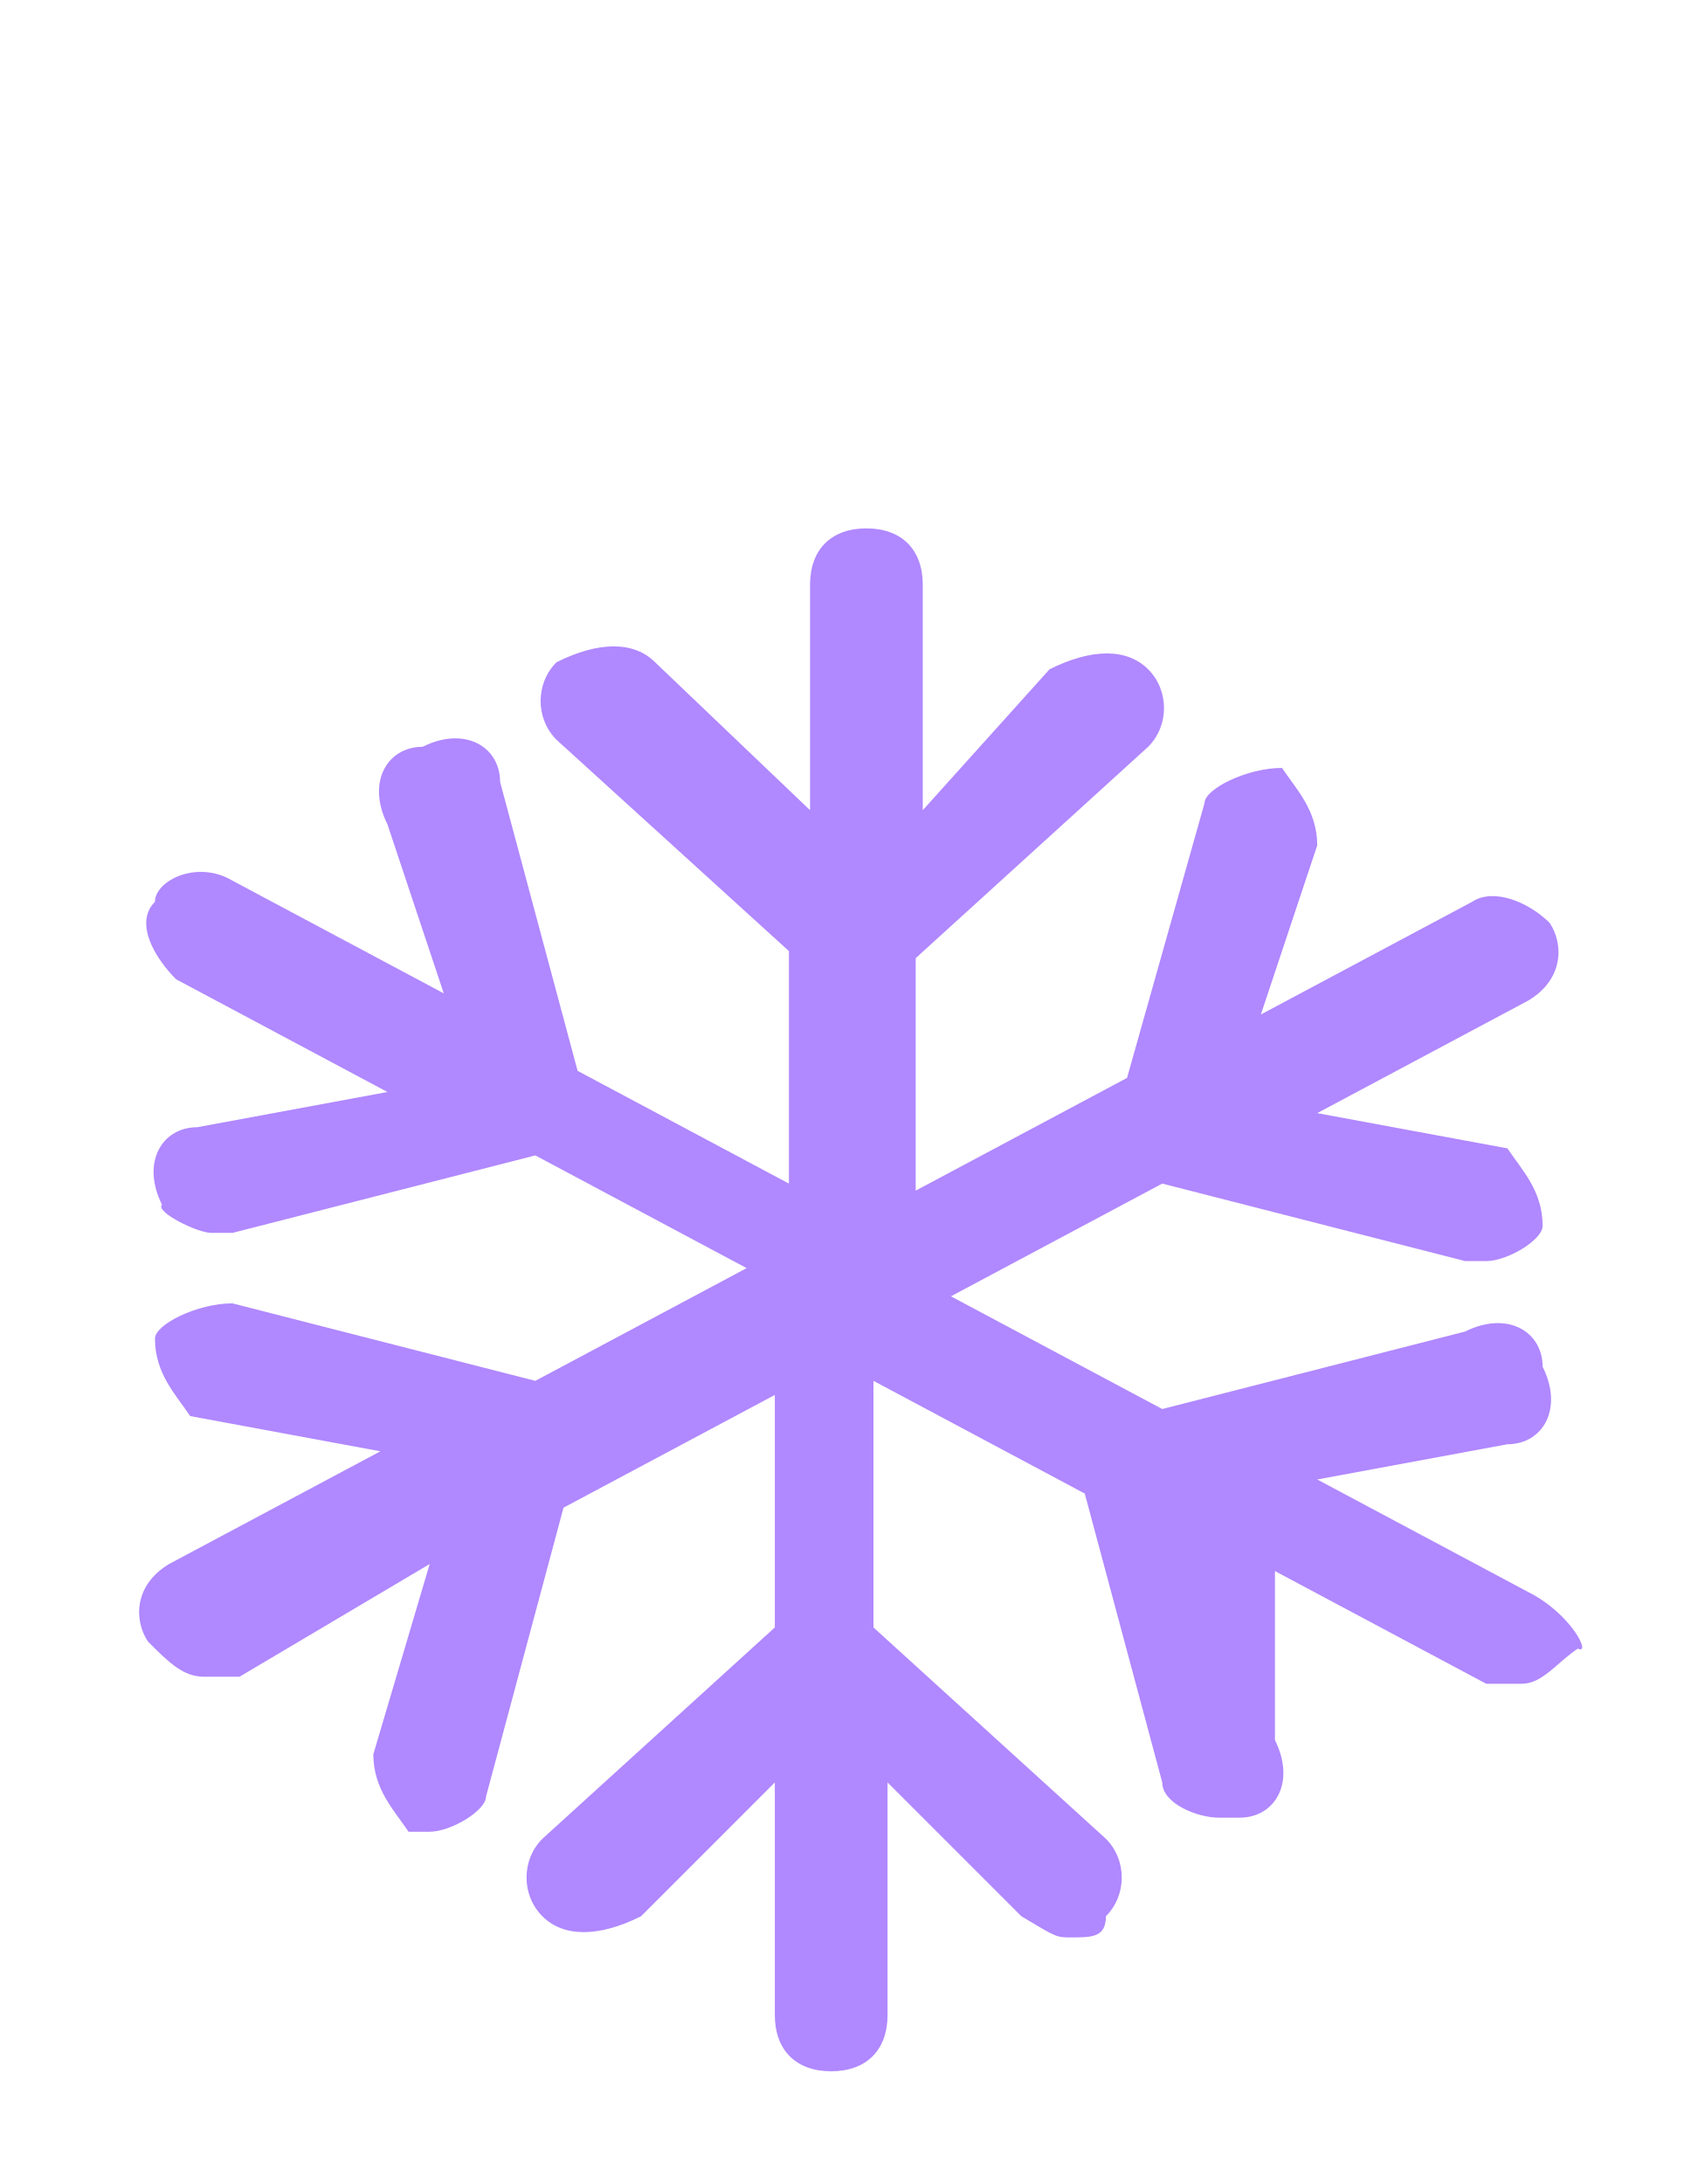
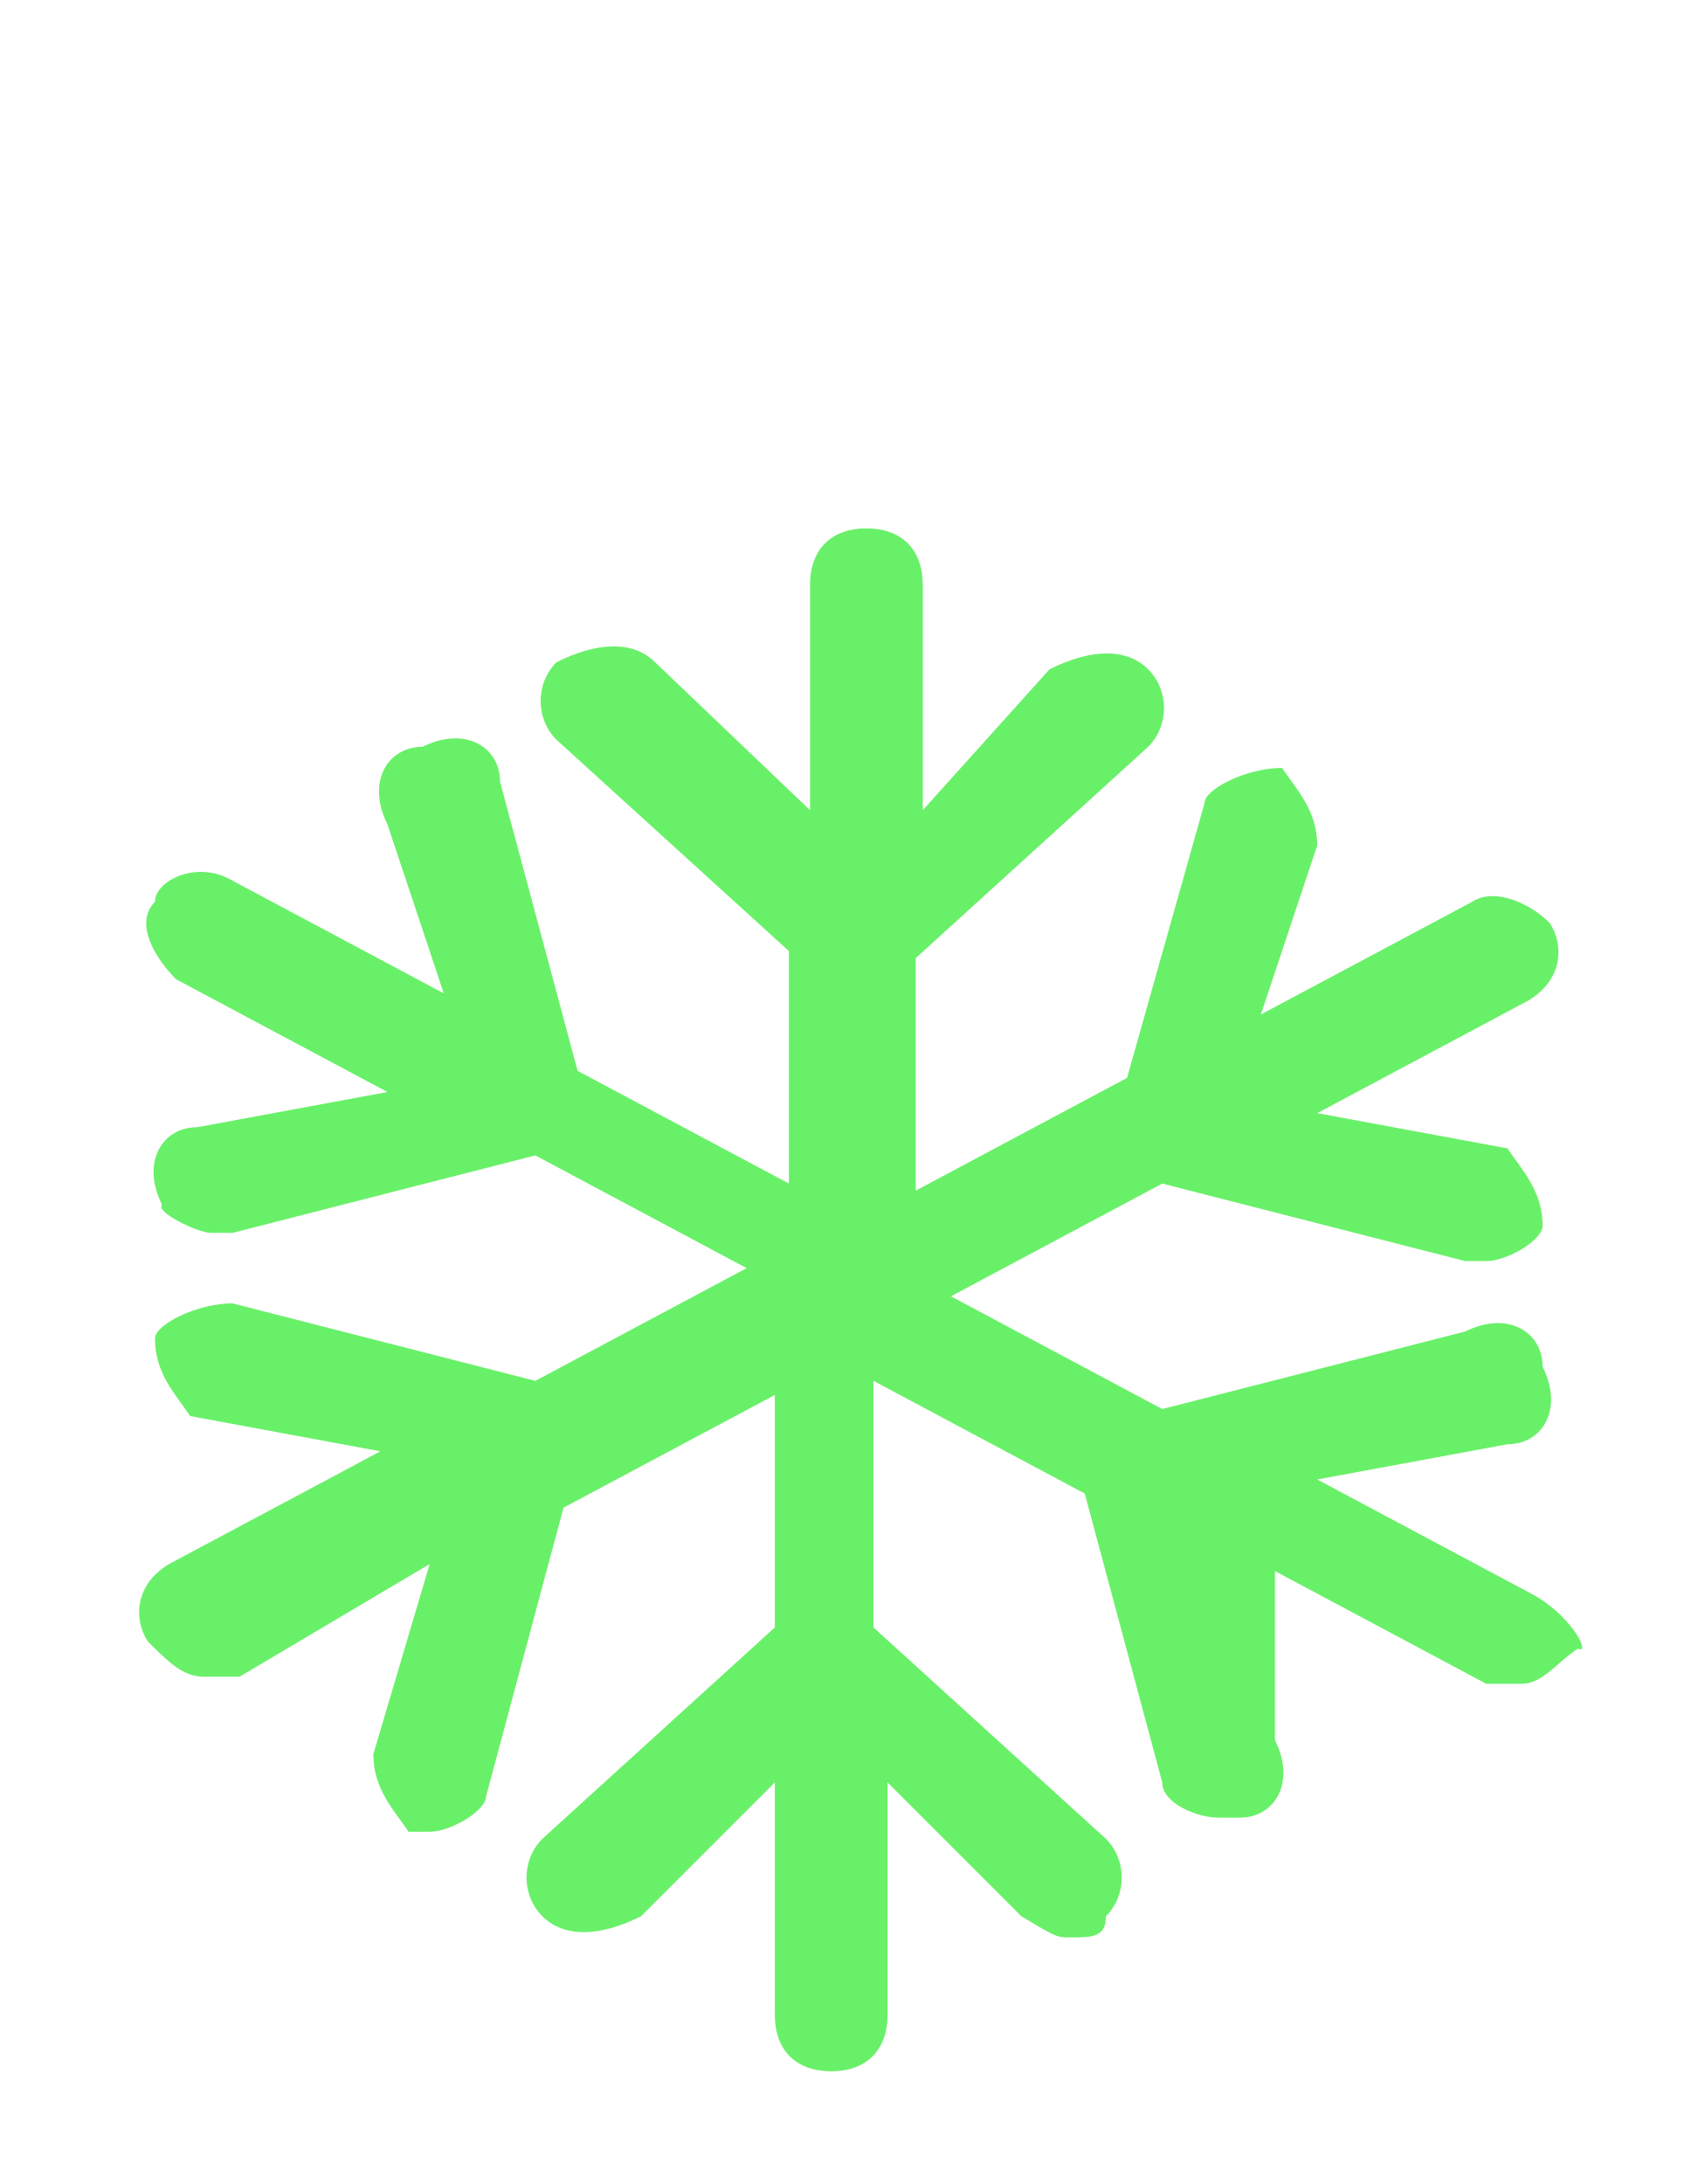
<svg xmlns="http://www.w3.org/2000/svg" version="1.1" id="Layer_1" x="0px" y="0px" width="24px" height="31px" viewBox="0 0 24 30" style="enable-background:new 0 0 24 30;" xml:space="preserve">
-   <style type="text/css">
- 	.st0{fill:#B088FF;}
+   <defs id="defs13" />
+   <style type="text/css" id="style2">
+ 	.st0{fill:#88ff88;}
</style>
-   <path class="st0" d="M21.7,22.1l-3-1.6l2.7-0.5c0.5,0,0.8-0.5,0.5-1.1c0-0.5-0.5-0.8-1.1-0.5l-4.3,1.1l-3-1.6l3-1.6l4.3,1.1h0.3  c0.3,0,0.8-0.3,0.8-0.5c0-0.5-0.3-0.8-0.5-1.1l-2.7-0.5l3-1.6c0.5-0.3,0.5-0.8,0.3-1.1c-0.3-0.3-0.8-0.5-1.1-0.3l-3,1.6l0.8-2.4  c0-0.5-0.3-0.8-0.5-1.1c-0.5,0-1.1,0.3-1.1,0.5L16,14.8l-3,1.6v-3.3l3.3-3c0.3-0.3,0.3-0.8,0-1.1c-0.3-0.3-0.8-0.3-1.4,0L13.1,11  V7.8c0-0.5-0.3-0.8-0.8-0.8c-0.5,0-0.8,0.3-0.8,0.8V11L9.3,8.9C9,8.6,8.5,8.6,7.9,8.9c-0.3,0.3-0.3,0.8,0,1.1l3.3,3v3.3l-3-1.6  l-1.1-4.1c0-0.5-0.5-0.8-1.1-0.5c-0.5,0-0.8,0.5-0.5,1.1l0.8,2.4l-3-1.6c-0.5-0.3-1.1,0-1.1,0.3c-0.3,0.3,0,0.8,0.3,1.1l3,1.6  l-2.7,0.5c-0.5,0-0.8,0.5-0.5,1.1C2.2,16.7,2.8,17,3,17h0.3l4.3-1.1l3,1.6l-3,1.6l-4.3-1.1c-0.5,0-1.1,0.3-1.1,0.5  c0,0.5,0.3,0.8,0.5,1.1l2.7,0.5l-3,1.6c-0.5,0.3-0.5,0.8-0.3,1.1c0.3,0.3,0.5,0.5,0.8,0.5s0.3,0,0.5,0l2.7-1.6l-0.8,2.7  c0,0.5,0.3,0.8,0.5,1.1h0.3c0.3,0,0.8-0.3,0.8-0.5l1.1-4.1l3-1.6v3.3l-3.3,3c-0.3,0.3-0.3,0.8,0,1.1s0.8,0.3,1.4,0l1.9-1.9v3.3  c0,0.5,0.3,0.8,0.8,0.8c0.5,0,0.8-0.3,0.8-0.8v-3.3l1.9,1.9C15,27,15,27,15.2,27c0.3,0,0.5,0,0.5-0.3c0.3-0.3,0.3-0.8,0-1.1l-3.3-3  v-3.5l3,1.6l1.1,4.1c0,0.3,0.5,0.5,0.8,0.5h0.3c0.5,0,0.8-0.5,0.5-1.1v-2.4l3,1.6c0.3,0,0.3,0,0.5,0c0.3,0,0.5-0.3,0.8-0.5  C22.6,23,22.3,22.4,21.7,22.1z" />
+   <path class="st0" d="M21.7,22.1l-3-1.6l2.7-0.5c0.5,0,0.8-0.5,0.5-1.1c0-0.5-0.5-0.8-1.1-0.5l-4.3,1.1l-3-1.6l3-1.6l4.3,1.1h0.3  c0.3,0,0.8-0.3,0.8-0.5c0-0.5-0.3-0.8-0.5-1.1l-2.7-0.5l3-1.6c0.5-0.3,0.5-0.8,0.3-1.1c-0.3-0.3-0.8-0.5-1.1-0.3l-3,1.6l0.8-2.4  c0-0.5-0.3-0.8-0.5-1.1c-0.5,0-1.1,0.3-1.1,0.5L16,14.8l-3,1.6v-3.3l3.3-3c0.3-0.3,0.3-0.8,0-1.1c-0.3-0.3-0.8-0.3-1.4,0L13.1,11  V7.8c0-0.5-0.3-0.8-0.8-0.8c-0.5,0-0.8,0.3-0.8,0.8V11L9.3,8.9C9,8.6,8.5,8.6,7.9,8.9c-0.3,0.3-0.3,0.8,0,1.1l3.3,3v3.3l-3-1.6  l-1.1-4.1c0-0.5-0.5-0.8-1.1-0.5c-0.5,0-0.8,0.5-0.5,1.1l0.8,2.4l-3-1.6c-0.5-0.3-1.1,0-1.1,0.3c-0.3,0.3,0,0.8,0.3,1.1l3,1.6  l-2.7,0.5c-0.5,0-0.8,0.5-0.5,1.1C2.2,16.7,2.8,17,3,17h0.3l4.3-1.1l3,1.6l-3,1.6l-4.3-1.1c-0.5,0-1.1,0.3-1.1,0.5  c0,0.5,0.3,0.8,0.5,1.1l2.7,0.5l-3,1.6c-0.5,0.3-0.5,0.8-0.3,1.1c0.3,0.3,0.5,0.5,0.8,0.5s0.3,0,0.5,0l2.7-1.6l-0.8,2.7  c0,0.5,0.3,0.8,0.5,1.1h0.3c0.3,0,0.8-0.3,0.8-0.5l1.1-4.1l3-1.6v3.3l-3.3,3c-0.3,0.3-0.3,0.8,0,1.1s0.8,0.3,1.4,0l1.9-1.9v3.3  c0,0.5,0.3,0.8,0.8,0.8c0.5,0,0.8-0.3,0.8-0.8v-3.3l1.9,1.9C15,27,15,27,15.2,27c0.3,0,0.5,0,0.5-0.3c0.3-0.3,0.3-0.8,0-1.1l-3.3-3  v-3.5l3,1.6l1.1,4.1c0,0.3,0.5,0.5,0.8,0.5h0.3c0.5,0,0.8-0.5,0.5-1.1v-2.4l3,1.6c0.3,0,0.3,0,0.5,0c0.3,0,0.5-0.3,0.8-0.5  C22.6,23,22.3,22.4,21.7,22.1z" id="path8" style="fill:#69f069;fill-opacity:1" />
</svg>
